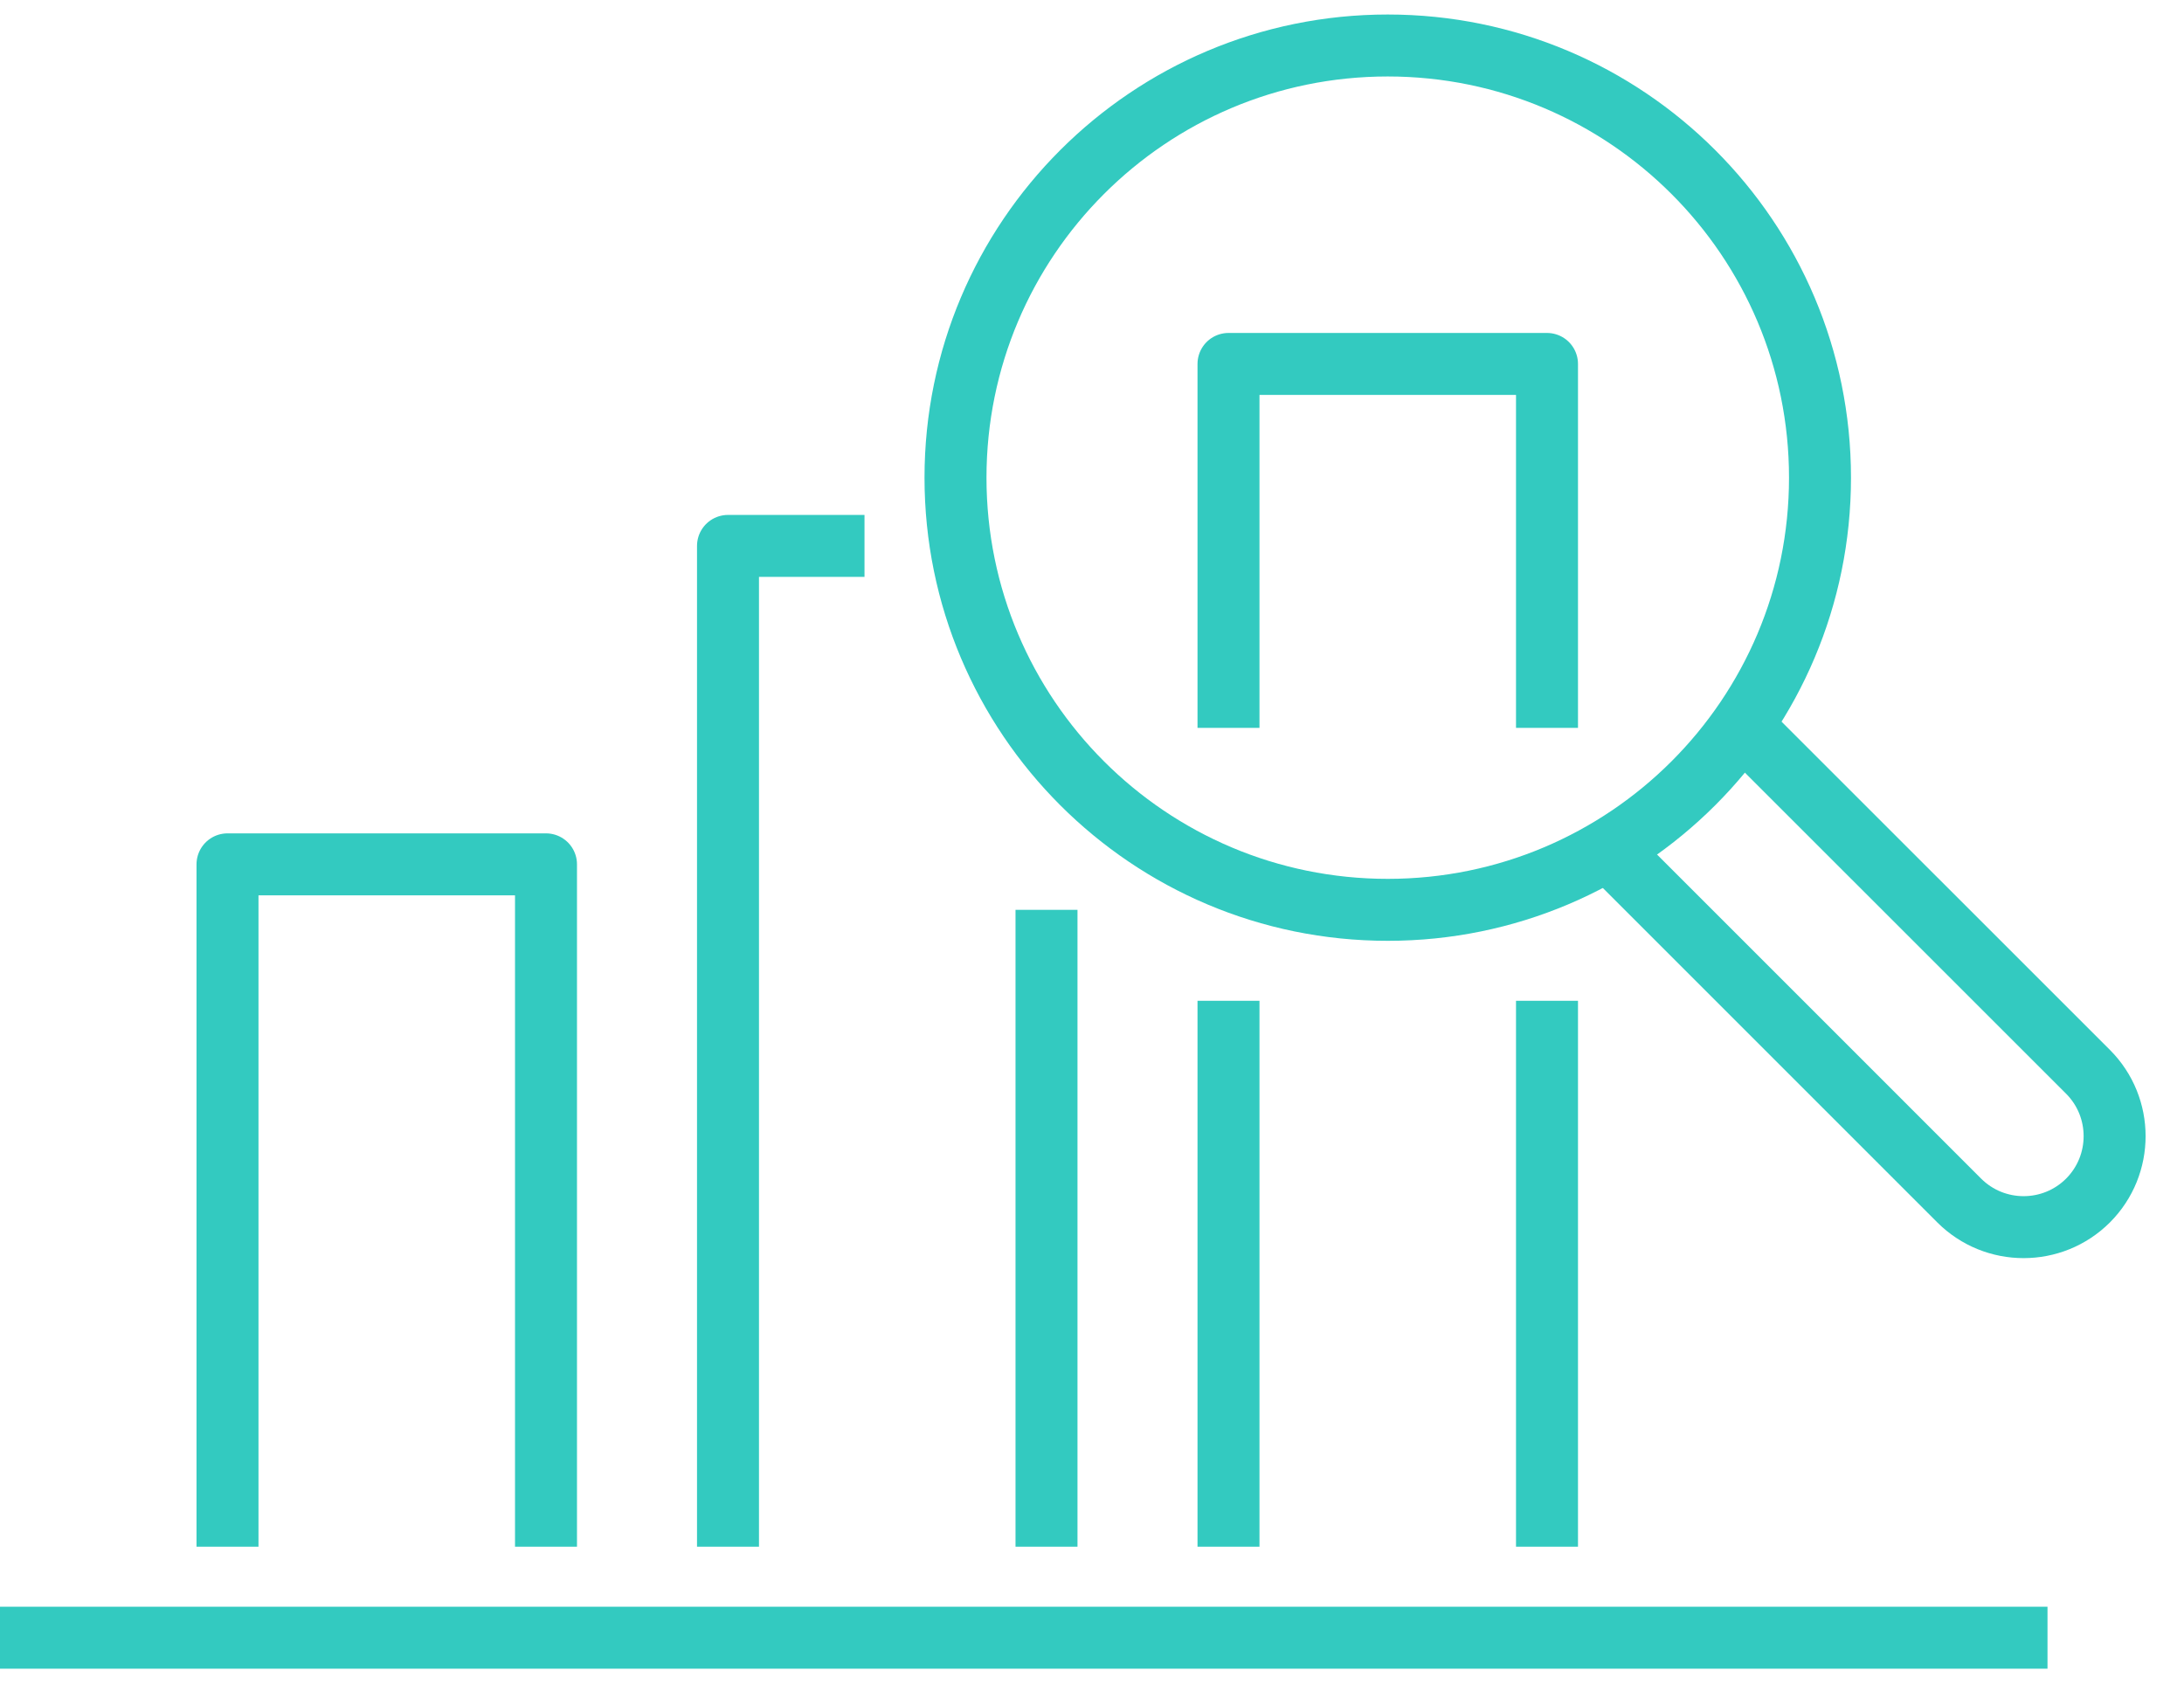
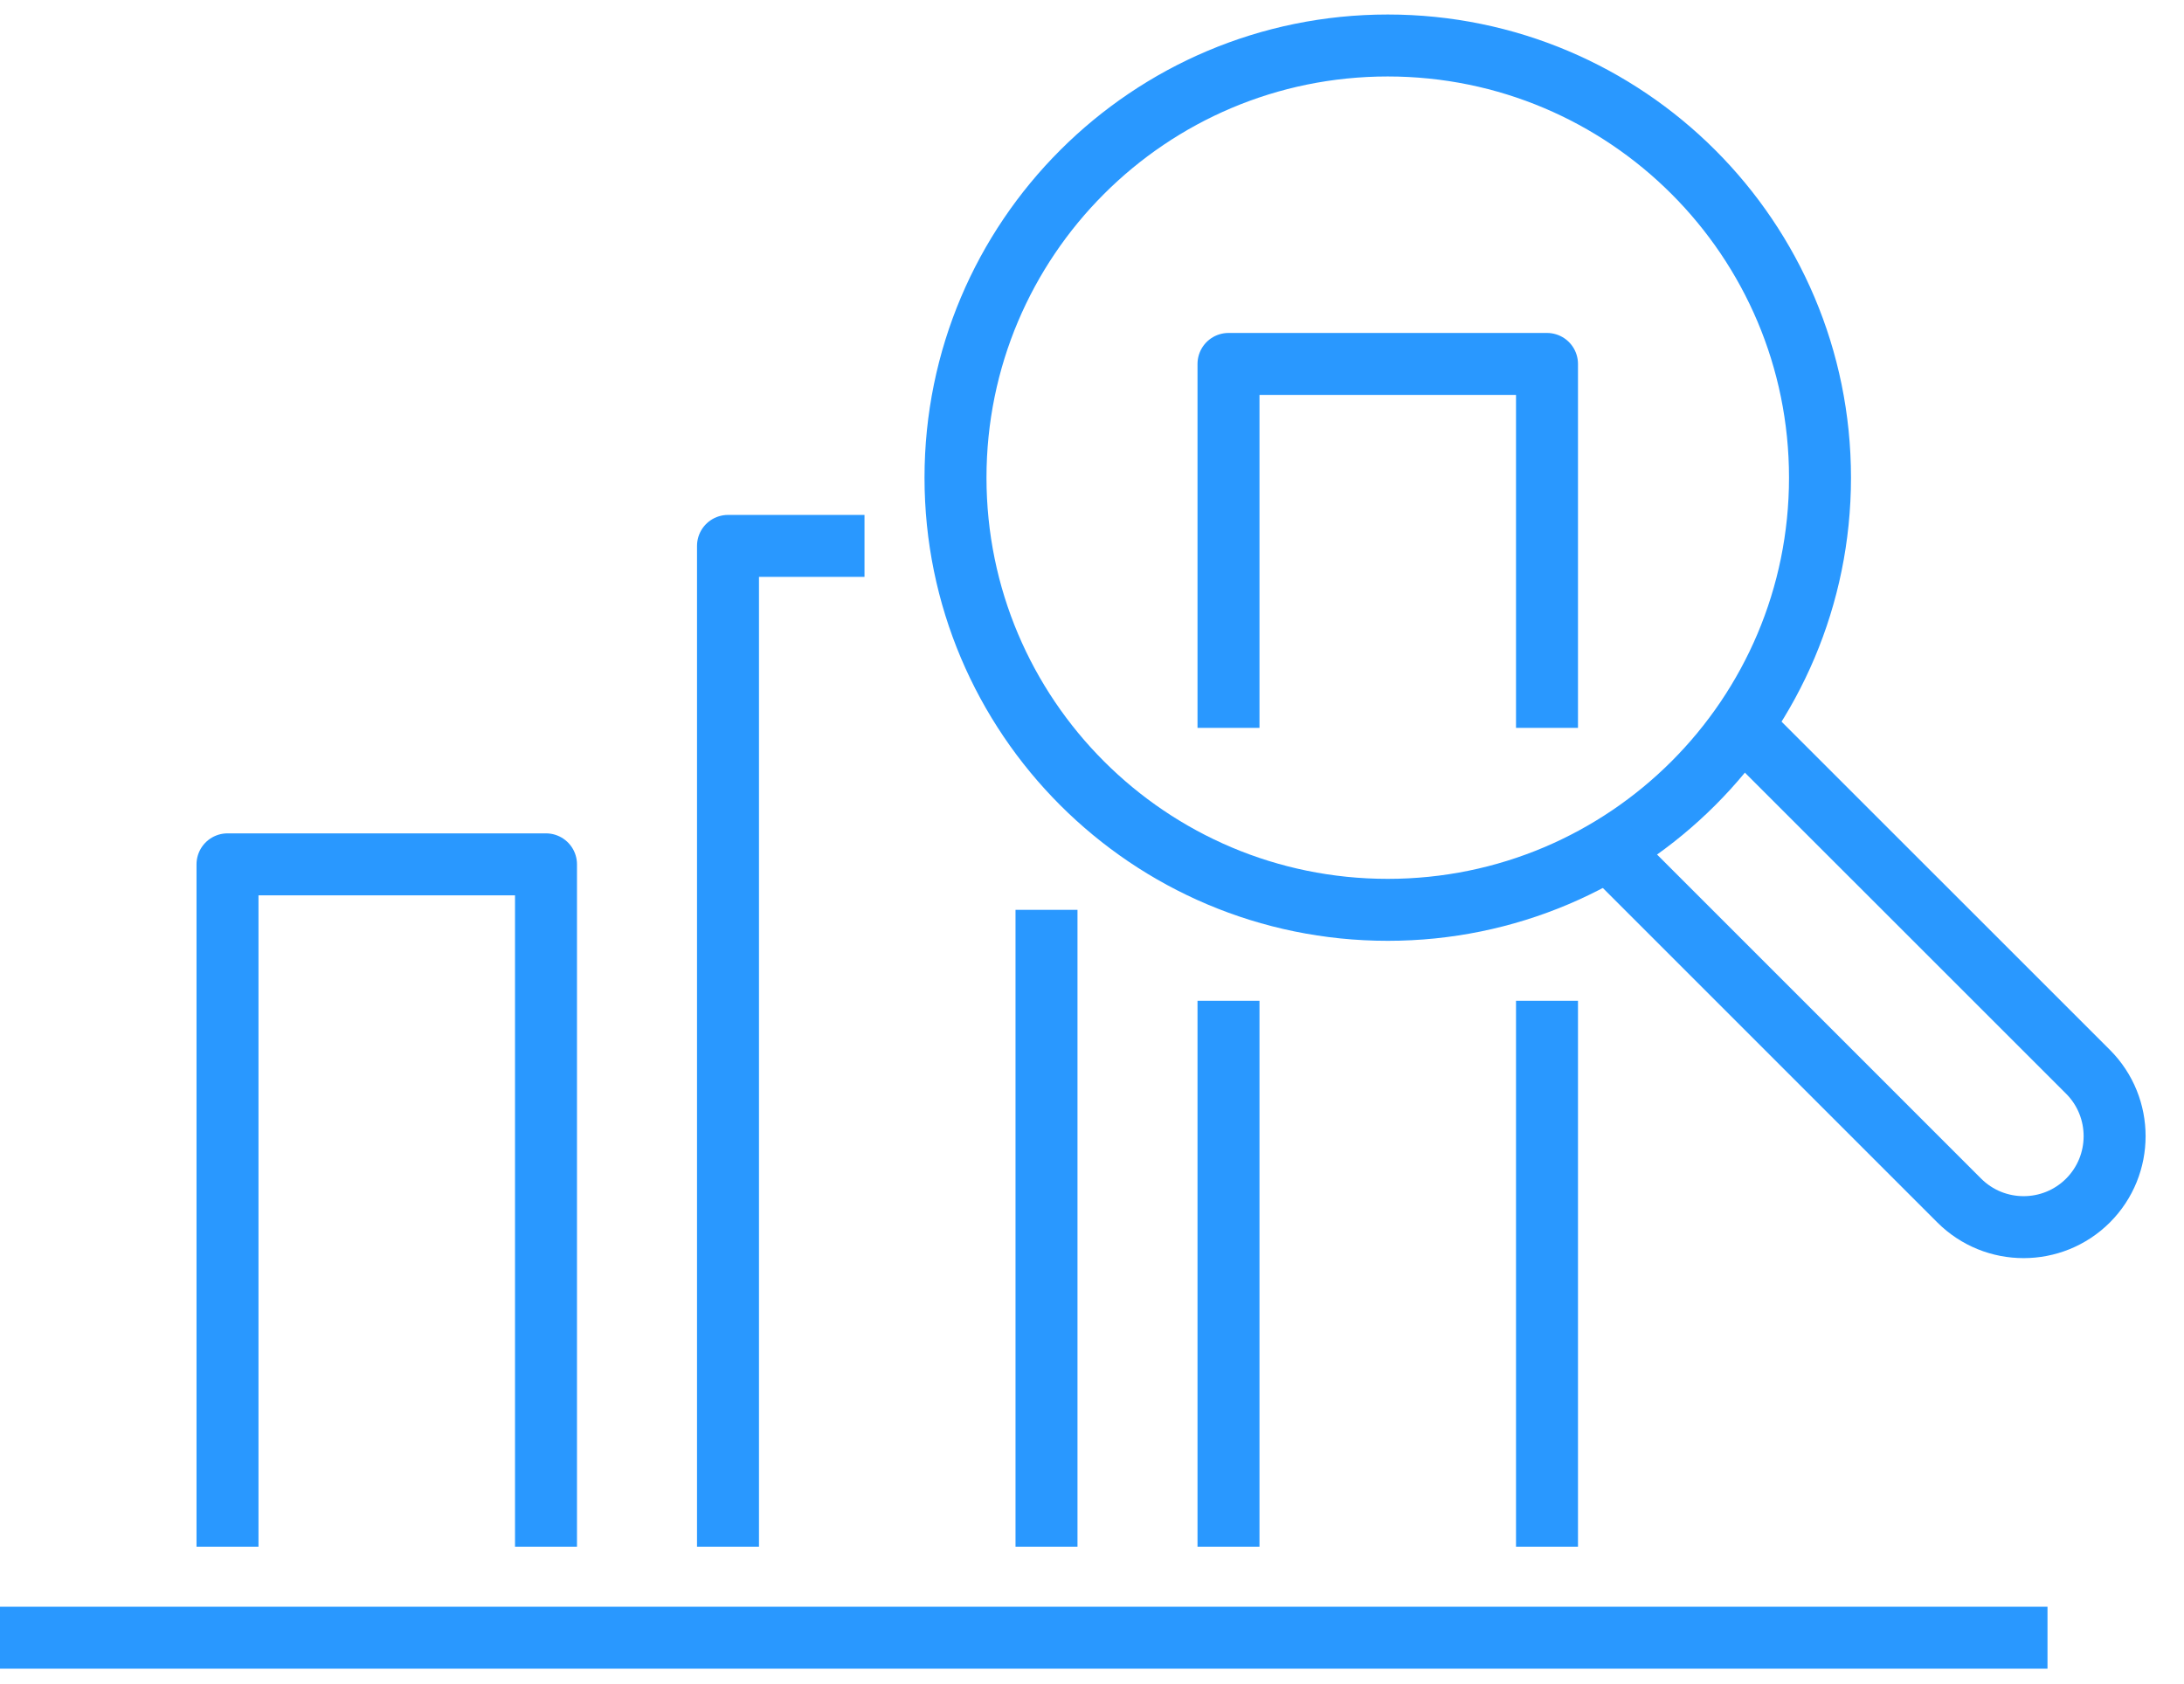
- <svg xmlns="http://www.w3.org/2000/svg" width="48" height="37" viewBox="0 0 48 37">
-   <g fill="none" fill-rule="evenodd" stroke="#33CAC0" stroke-linejoin="round" stroke-width="1.362">
-     <path d="M34 15L34 7 27 7 27 15M27 21L27 33M34 33L34 21M19 11L16 11 16 33M12 33L12 18 5 18 5 33M45 35L0 35" transform="translate(0 1)" />
-     <path d="M40 9.5c0 5.247-4.253 9.5-9.5 9.5S21 14.747 21 9.5 25.253 0 30.5 0 40 4.253 40 9.5zM23 19L23 33" transform="translate(0 1)" />
-     <path d="M38.28 14.952l7.61 7.608c.78.782.78 2.048 0 2.83-.782.78-2.048.78-2.83 0l-7.716-7.717" transform="translate(0 1)" />
-   </g>
+ <svg xmlns="http://www.w3.org/2000/svg" width="48" height="37" viewBox="0 0 48 37" fill="none">
+   <path d="M34 16V8H27V16M27 22V34M34 34V22M19 12H16V34M12 34V19H5V34M45 36H0" stroke="#2998FF" stroke-width="1.362" stroke-linejoin="round" />
+   <path d="M23 20V34M40 10.5C40 15.747 35.747 20 30.5 20C25.253 20 21 15.747 21 10.5C21 5.253 25.253 1 30.5 1C35.747 1 40 5.253 40 10.5Z" stroke="#2998FF" stroke-width="1.362" stroke-linejoin="round" />
+   <path d="M38.28 15.952L45.89 23.56C46.67 24.342 46.67 25.608 45.89 26.39C45.108 27.17 43.842 27.17 43.06 26.39L35.344 18.673" stroke="#2998FF" stroke-width="1.362" stroke-linejoin="round" />
</svg>
